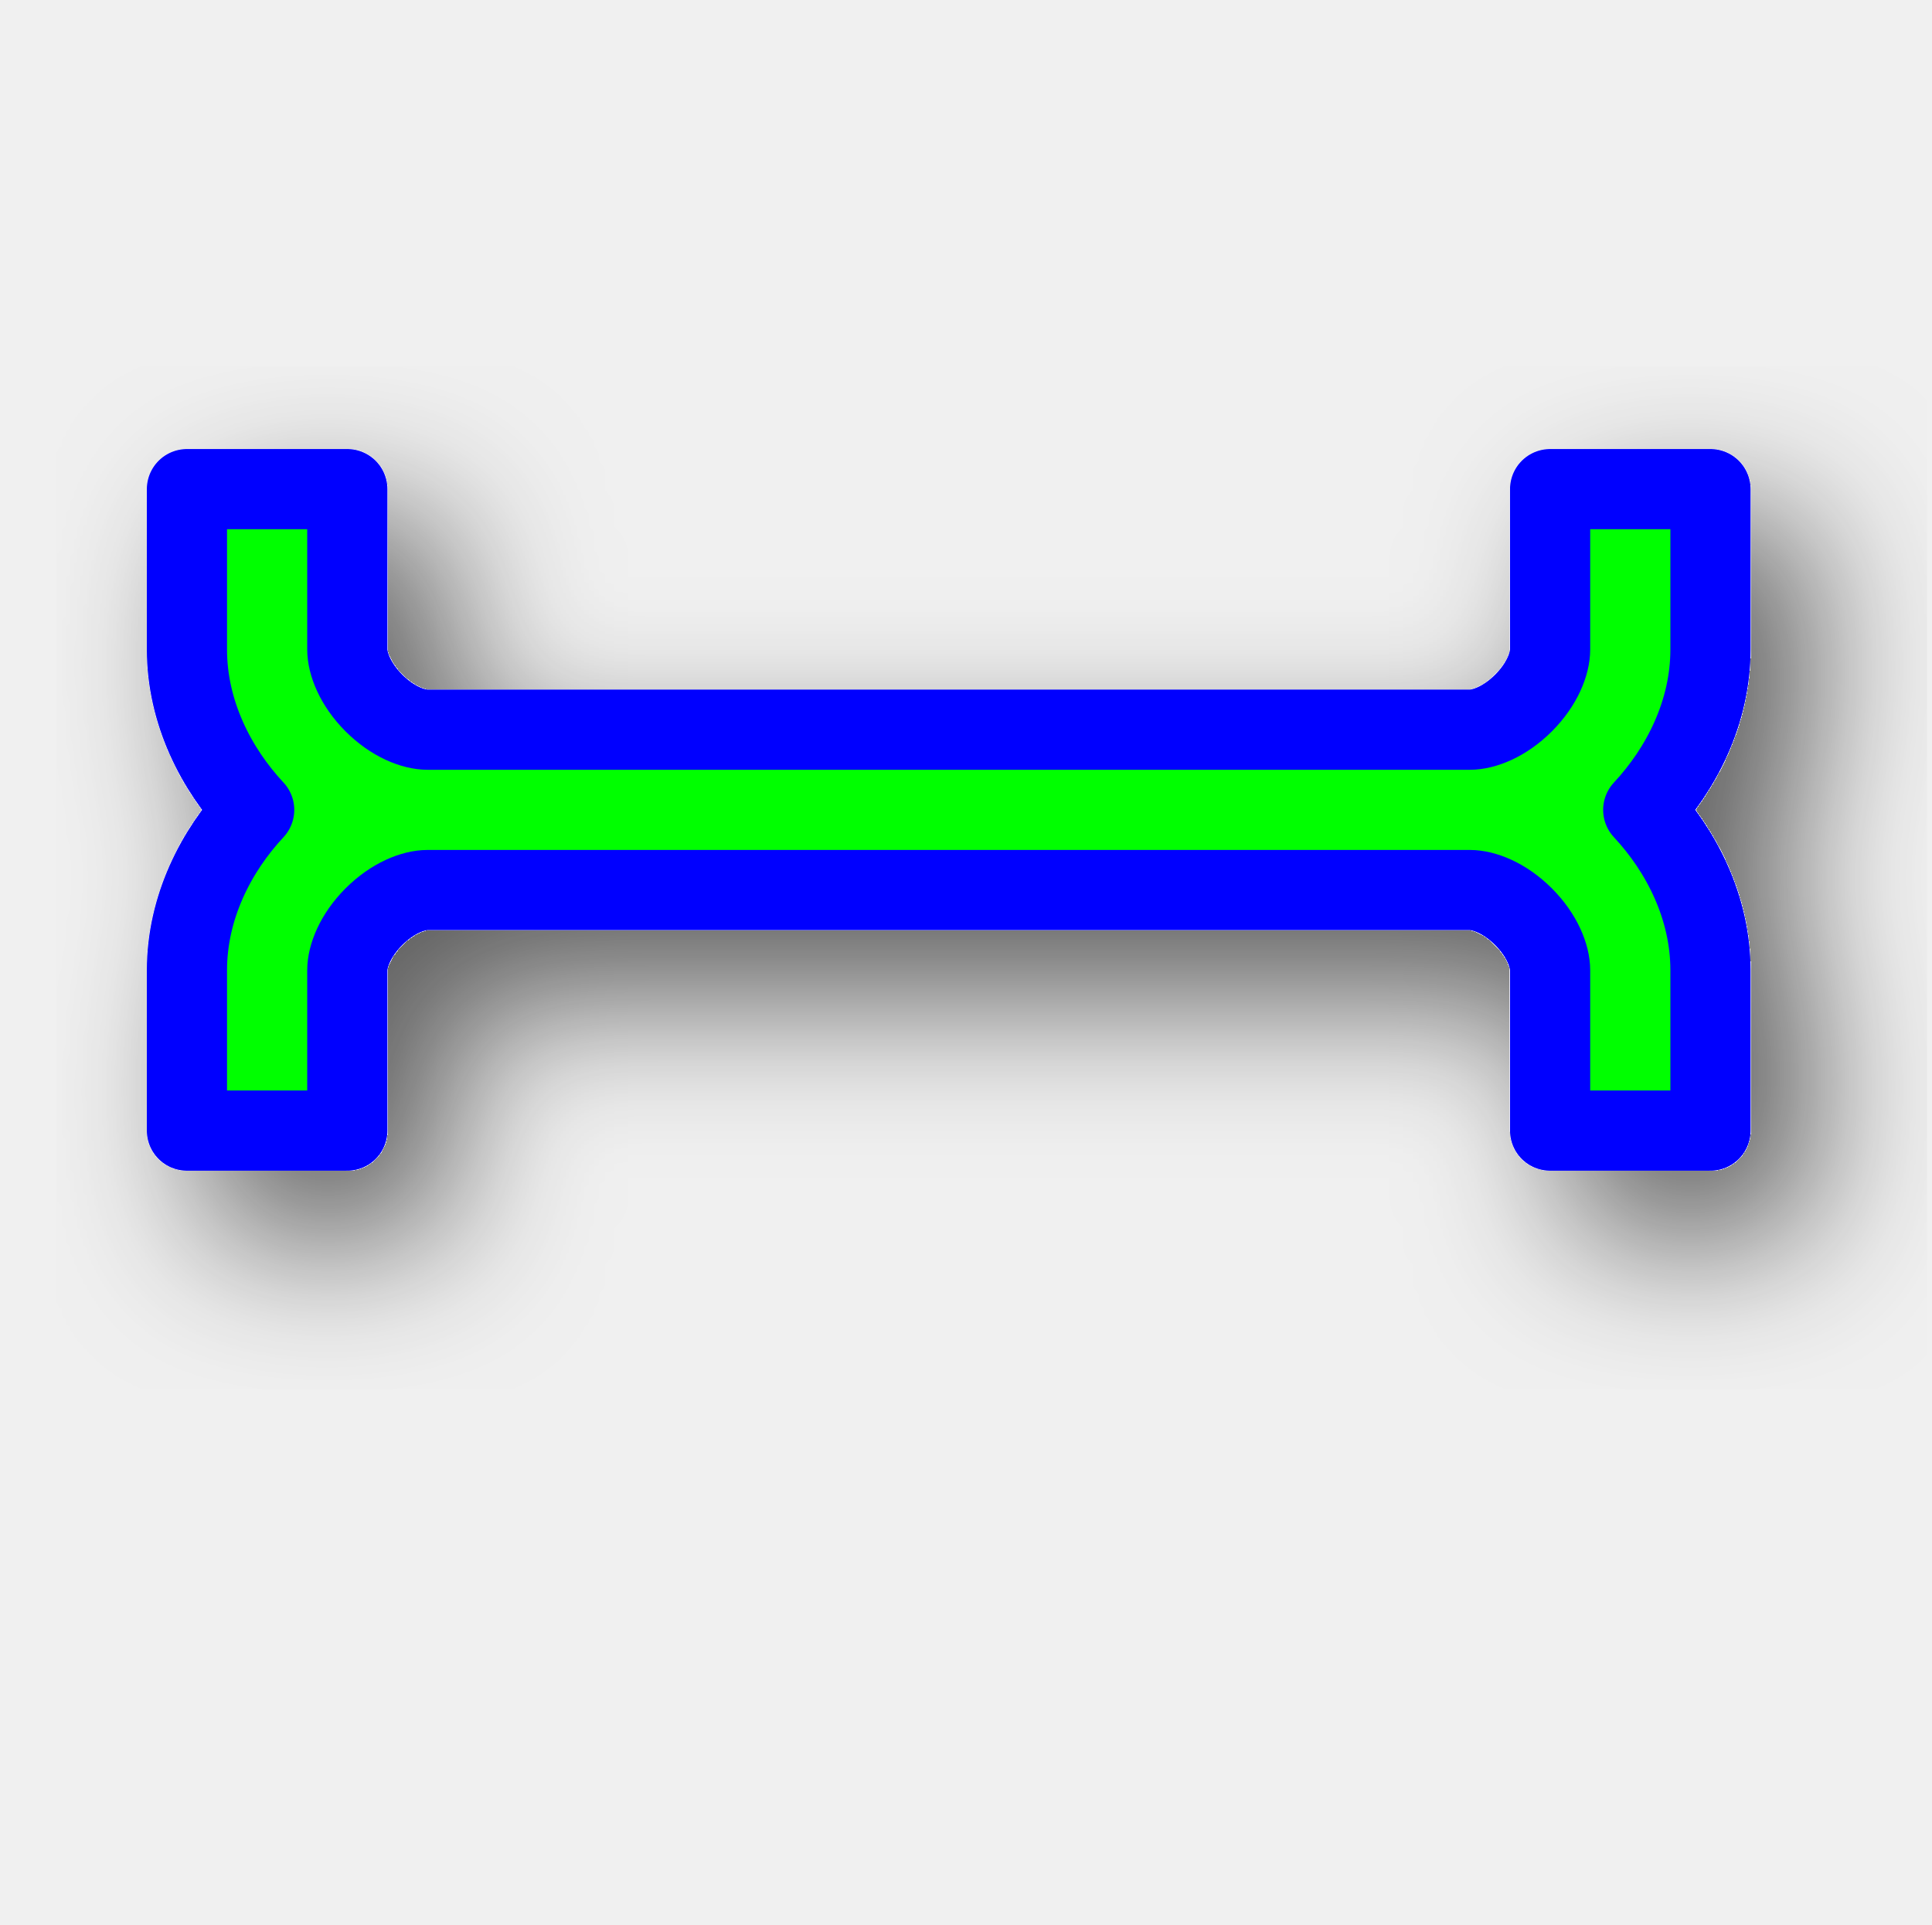
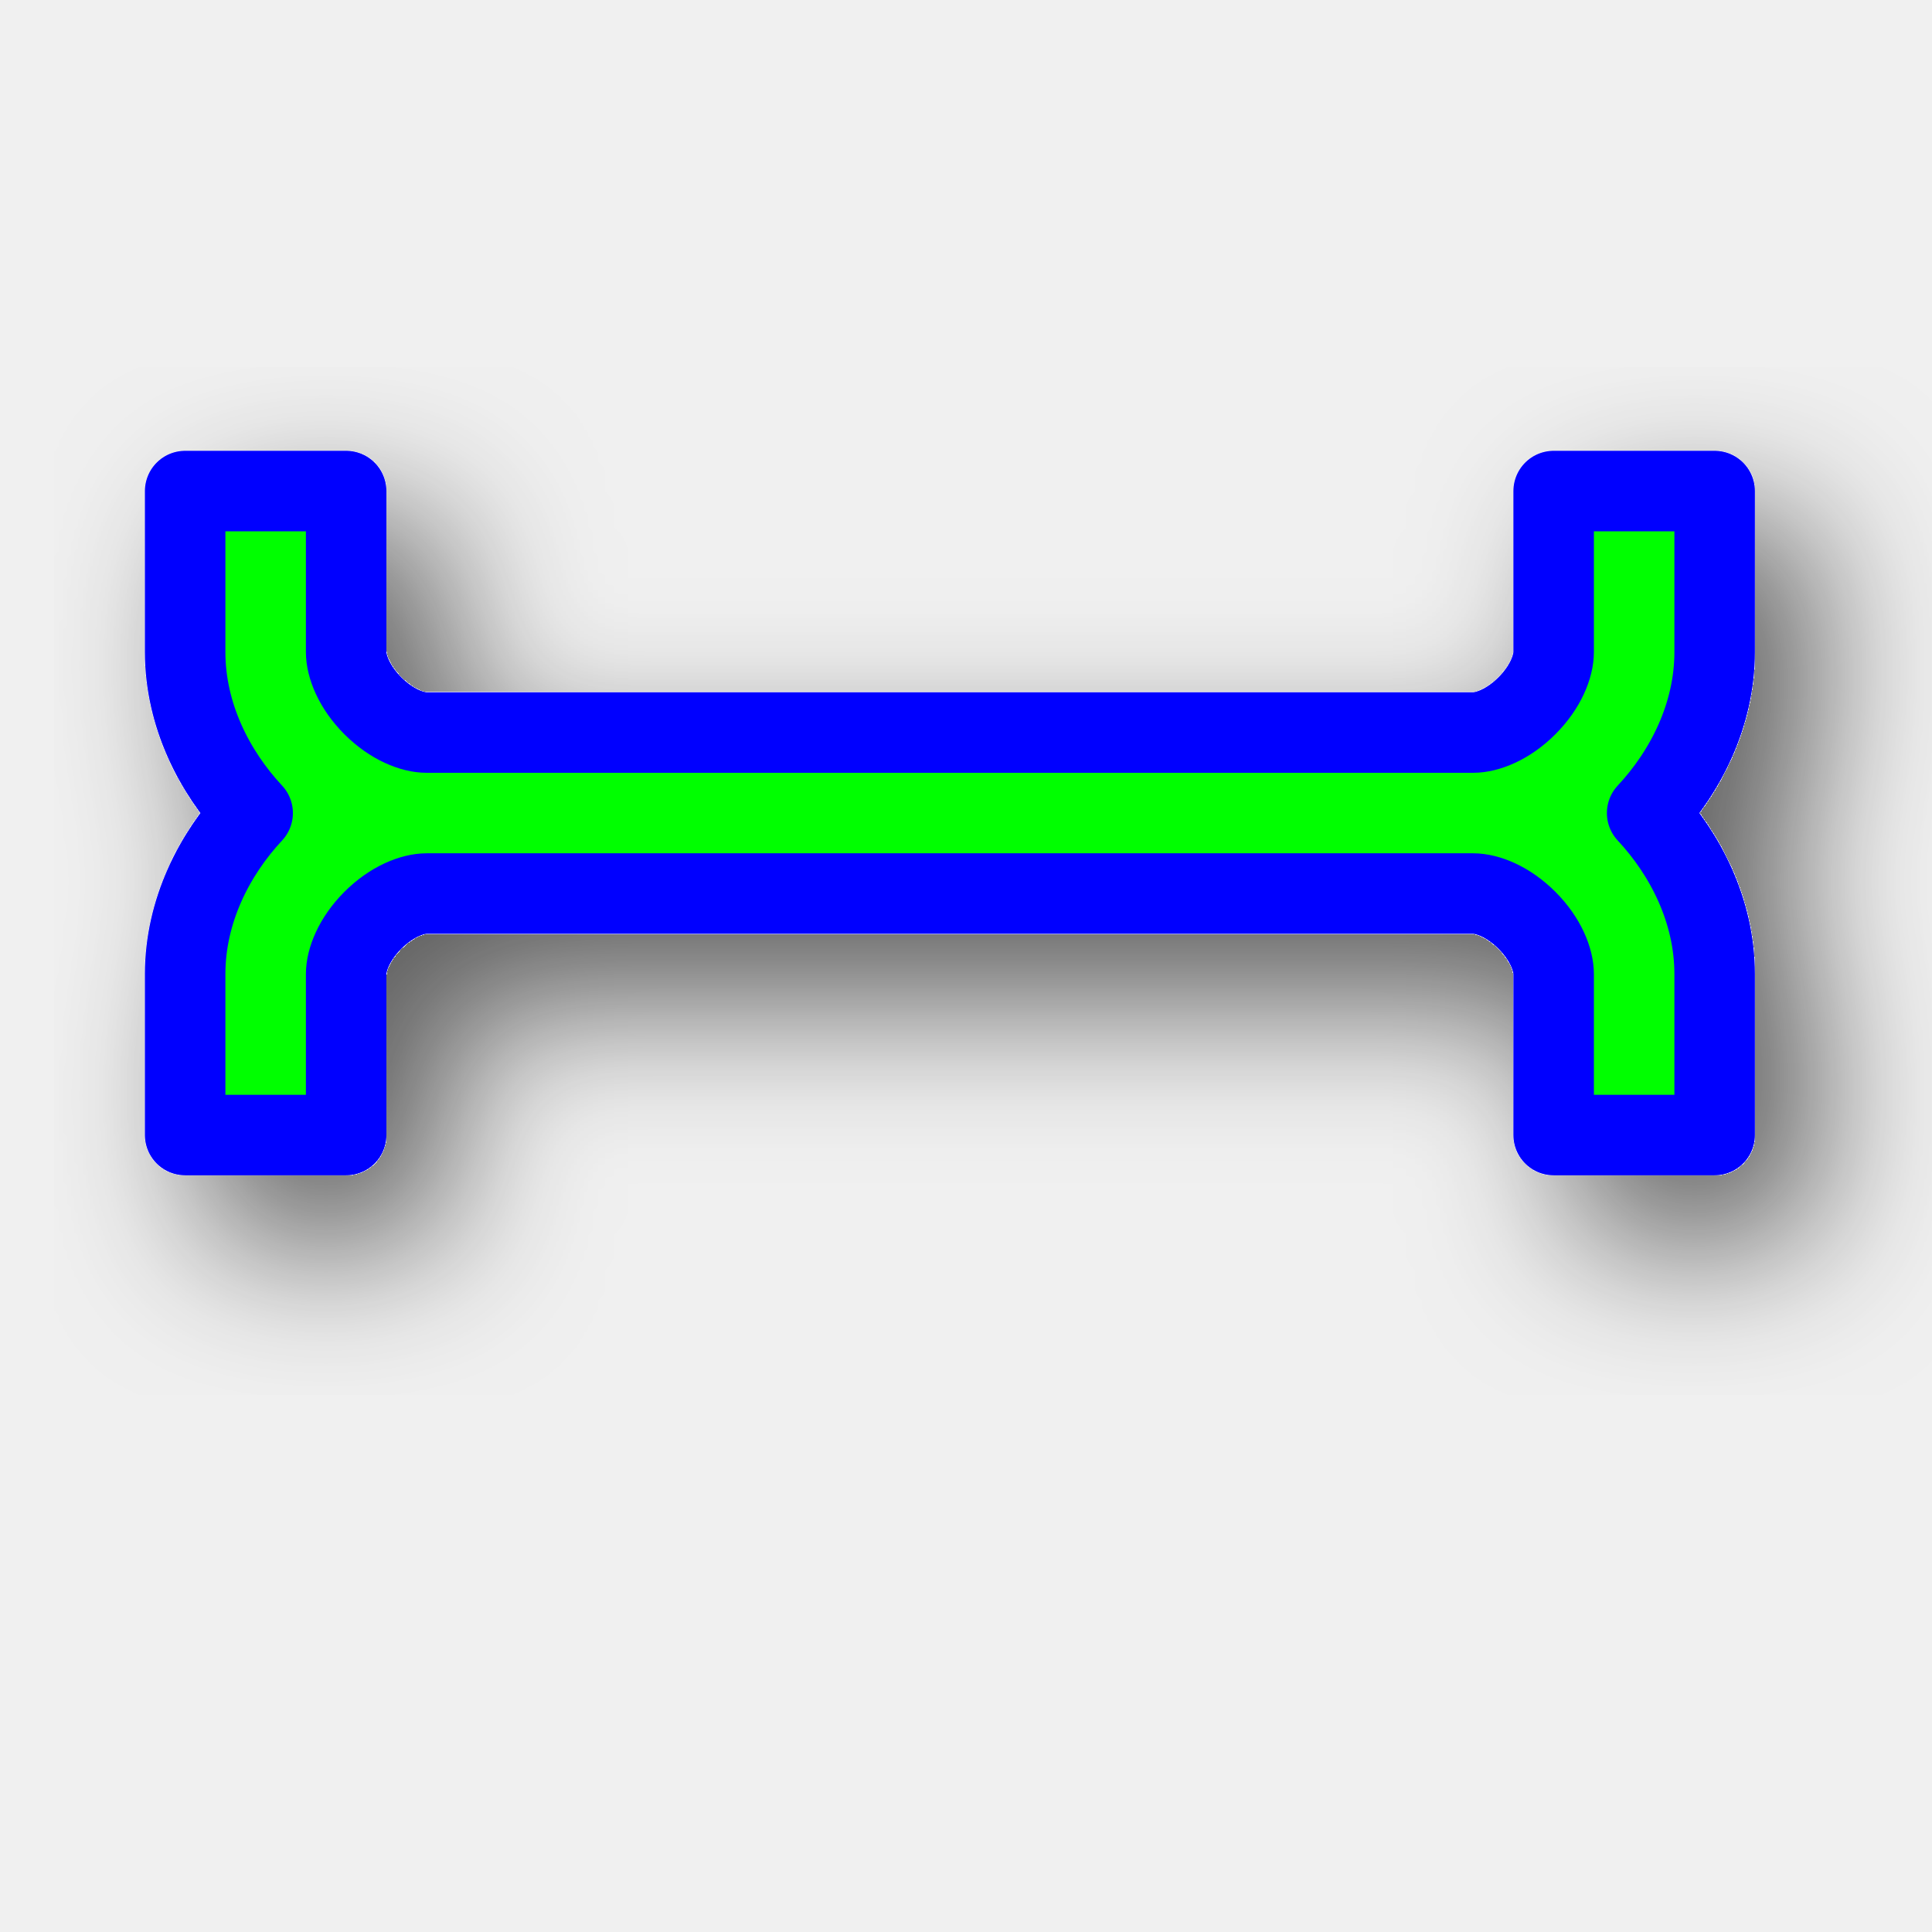
- <svg xmlns="http://www.w3.org/2000/svg" width="257" height="256" viewBox="0 0 257 256" fill="none">
+ <svg xmlns="http://www.w3.org/2000/svg" width="256" height="256" viewBox="0 0 256 256" fill="none">
  <g clip-path="url(#clip0_1_4196)">
    <g filter="url(#filter0_d_1_4196)">
-       <path d="M206.2 65.067V86.4C206.2 88.264 205.16 91.021 202.657 93.524C200.154 96.027 197.397 97.067 195.533 97.067H56.867C55.002 97.067 52.246 96.027 49.742 93.524C47.24 91.021 46.2 88.258 46.2 86.394V65.067H24.866V86.4C24.866 94.745 28.726 102.288 33.81 107.733C28.726 113.179 24.866 120.721 24.866 129.067V150.4H46.2V129.073C46.2 127.208 47.24 124.445 49.742 121.942C52.246 119.439 55.002 118.4 56.867 118.4H195.533C197.397 118.4 200.154 119.439 202.657 121.942C205.16 124.445 206.2 127.202 206.2 129.067V150.4H227.533V129.067C227.533 120.721 223.674 113.179 218.589 107.733C223.674 102.288 227.533 94.745 227.533 86.4V65.067H206.2Z" fill="#00FF00" />
-       <path d="M206.2 65.067V86.4C206.2 88.264 205.16 91.021 202.657 93.524C200.154 96.027 197.397 97.067 195.533 97.067H56.867C55.002 97.067 52.246 96.027 49.742 93.524C47.24 91.021 46.2 88.258 46.2 86.394V65.067H24.866V86.4C24.866 94.745 28.726 102.288 33.81 107.733C28.726 113.179 24.866 120.721 24.866 129.067V150.4H46.2V129.073C46.2 127.208 47.24 124.445 49.742 121.942C52.246 119.439 55.002 118.4 56.867 118.4H195.533C197.397 118.4 200.154 119.439 202.657 121.942C205.16 124.445 206.2 127.202 206.2 129.067V150.4H227.533V129.067C227.533 120.721 223.674 113.179 218.589 107.733C223.674 102.288 227.533 94.745 227.533 86.4V65.067H206.2Z" stroke="#0000FF" stroke-width="10.667" stroke-linejoin="round" />
+       <path d="M205.866 65.067V86.4C205.866 88.264 204.827 91.021 202.324 93.524C199.821 96.027 197.064 97.067 195.2 97.067H56.533C54.669 97.067 51.912 96.027 49.409 93.524C46.906 91.021 45.866 88.258 45.866 86.394V65.067H24.533V86.4C24.533 94.745 28.392 102.288 33.477 107.733C28.392 113.179 24.533 120.721 24.533 129.067V150.4H45.866V129.073C45.866 127.208 46.906 124.445 49.409 121.942C51.912 119.439 54.669 118.4 56.533 118.4H195.2C197.064 118.4 199.821 119.439 202.324 121.942C204.827 124.445 205.866 127.202 205.866 129.067V150.4H227.2V129.067C227.2 120.721 223.34 113.179 218.255 107.733C223.34 102.288 227.2 94.745 227.2 86.4V65.067H205.866Z" fill="#00FF00" />
+       <path d="M205.866 65.067V86.4C205.866 88.264 204.827 91.021 202.324 93.524C199.821 96.027 197.064 97.067 195.2 97.067H56.533C54.669 97.067 51.912 96.027 49.409 93.524C46.906 91.021 45.866 88.258 45.866 86.394V65.067H24.533V86.4C24.533 94.745 28.392 102.288 33.477 107.733C28.392 113.179 24.533 120.721 24.533 129.067V150.4H45.866V129.073C45.866 127.208 46.906 124.445 49.409 121.942C51.912 119.439 54.669 118.4 56.533 118.4H195.2C197.064 118.4 199.821 119.439 202.324 121.942C204.827 124.445 205.866 127.202 205.866 129.067V150.4H227.2V129.067C227.2 120.721 223.34 113.179 218.255 107.733C223.34 102.288 227.2 94.745 227.2 86.4V65.067H205.866Z" stroke="#0000FF" stroke-width="10.667" stroke-linejoin="round" />
    </g>
  </g>
  <defs>
-     <filter id="filter0_d_1_4196" x="7.533" y="48.733" width="253.333" height="136" filterUnits="userSpaceOnUse" color-interpolation-filters="sRGB">
+     <filter id="filter0_d_1_4196" x="7.2" y="48.733" width="253.333" height="136" filterUnits="userSpaceOnUse" color-interpolation-filters="sRGB">
      <feFlood flood-opacity="0" result="BackgroundImageFix" />
      <feColorMatrix in="SourceAlpha" type="matrix" values="0 0 0 0 0 0 0 0 0 0 0 0 0 0 0 0 0 0 127 0" result="hardAlpha" />
      <feOffset dx="8" dy="9" />
      <feGaussianBlur stdDeviation="10" />
      <feComposite in2="hardAlpha" operator="out" />
      <feColorMatrix type="matrix" values="0 0 0 0 0 0 0 0 0 0 0 0 0 0 0 0 0 0 0.6 0" />
      <feBlend mode="normal" in2="BackgroundImageFix" result="effect1_dropShadow_1_4196" />
      <feBlend mode="normal" in="SourceGraphic" in2="effect1_dropShadow_1_4196" result="shape" />
    </filter>
    <clipPath id="clip0_1_4196">
-       <rect width="256" height="256" fill="white" transform="translate(0.333496)" />
+       <rect width="256" height="256" fill="white" />
    </clipPath>
  </defs>
</svg>
